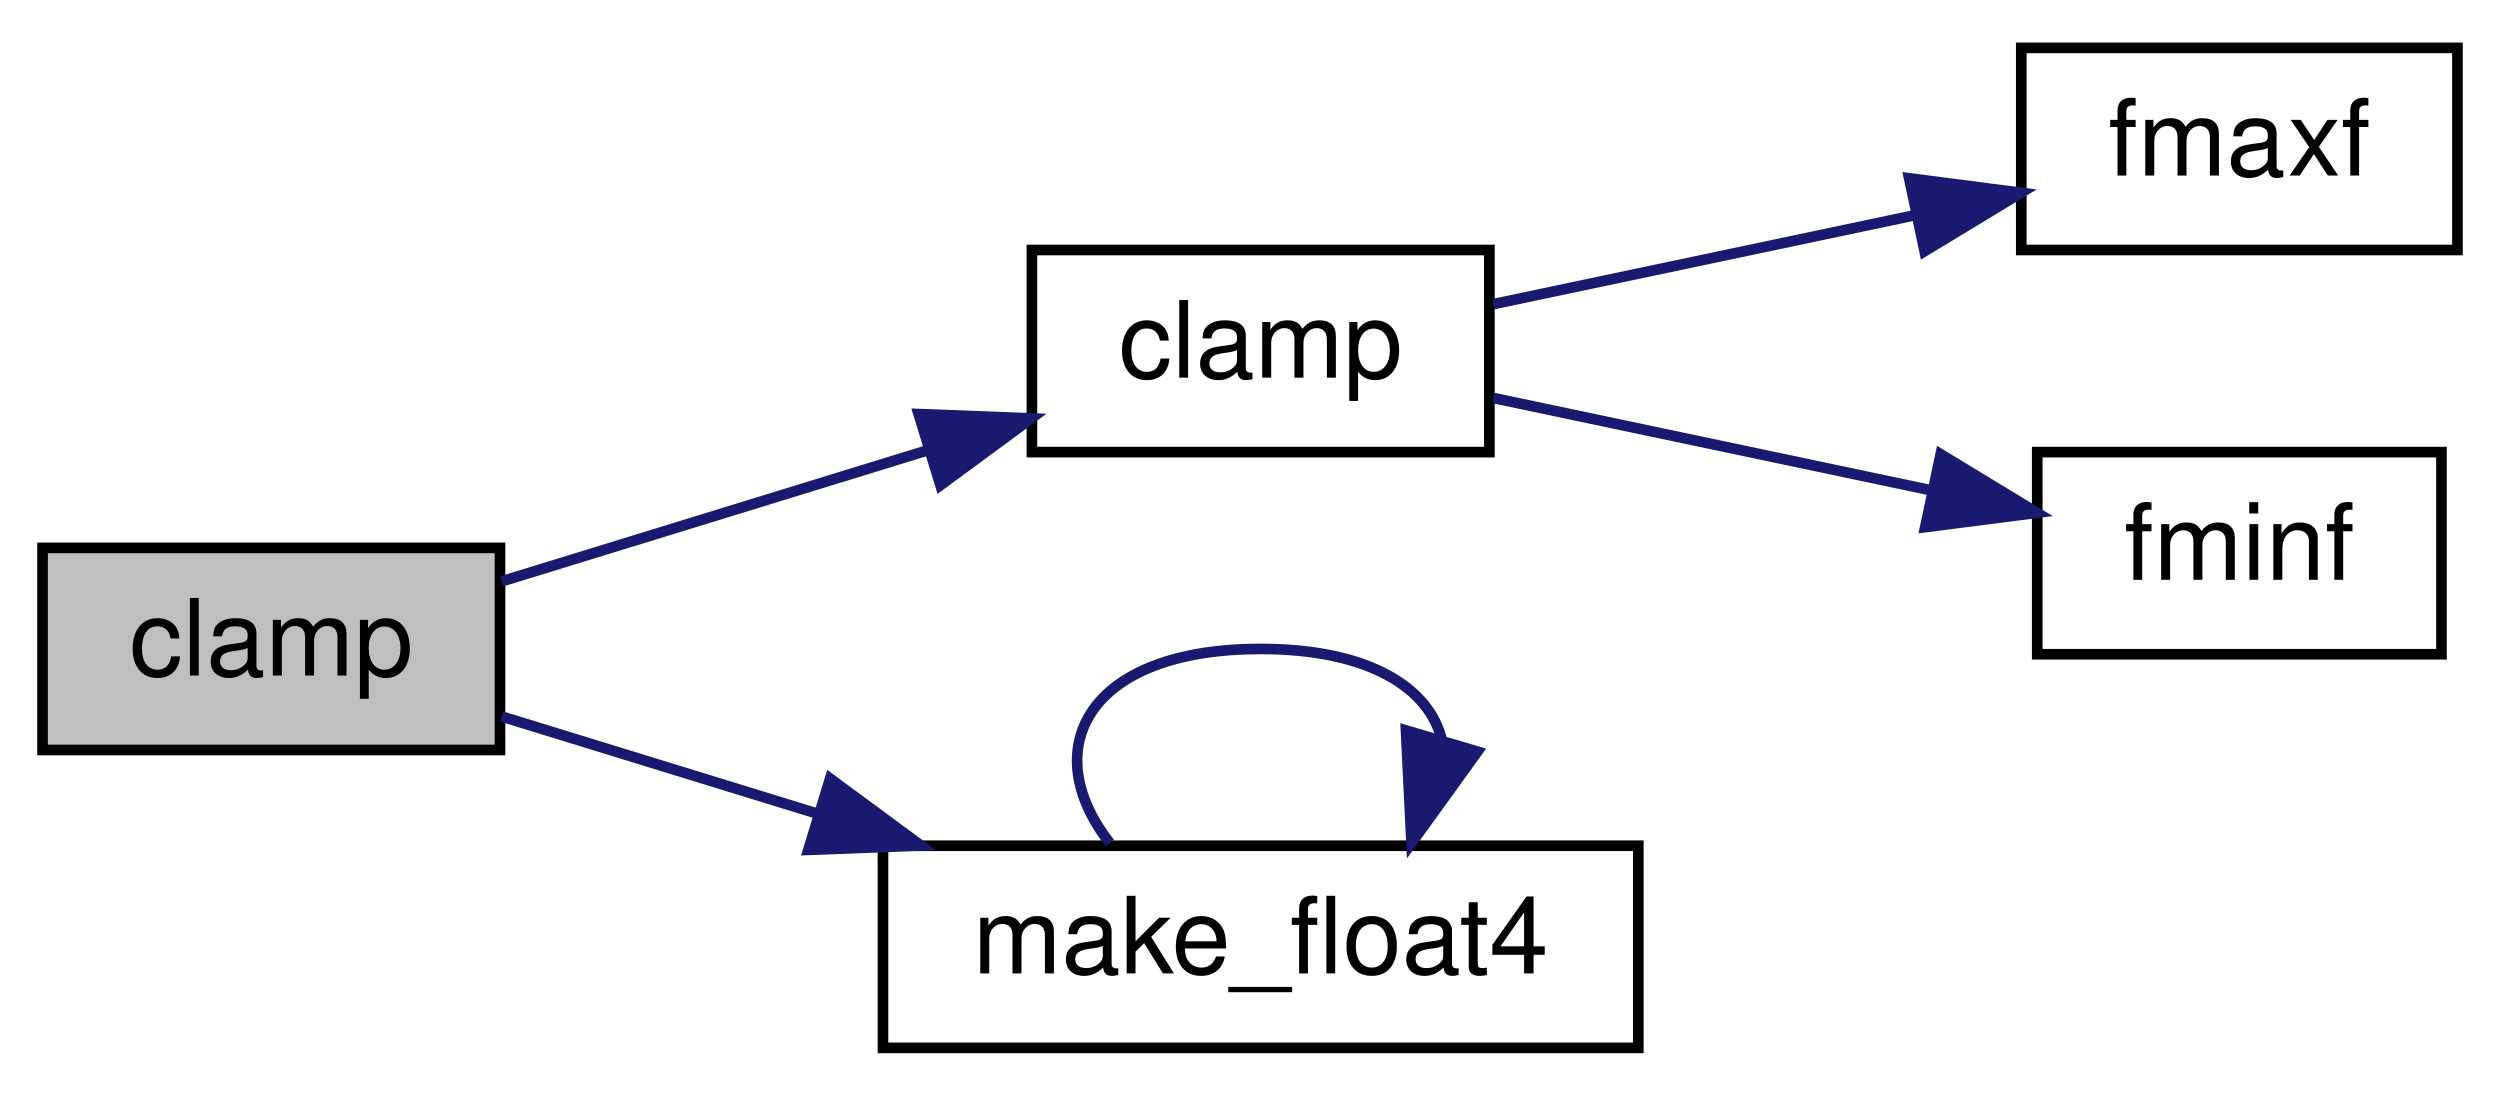
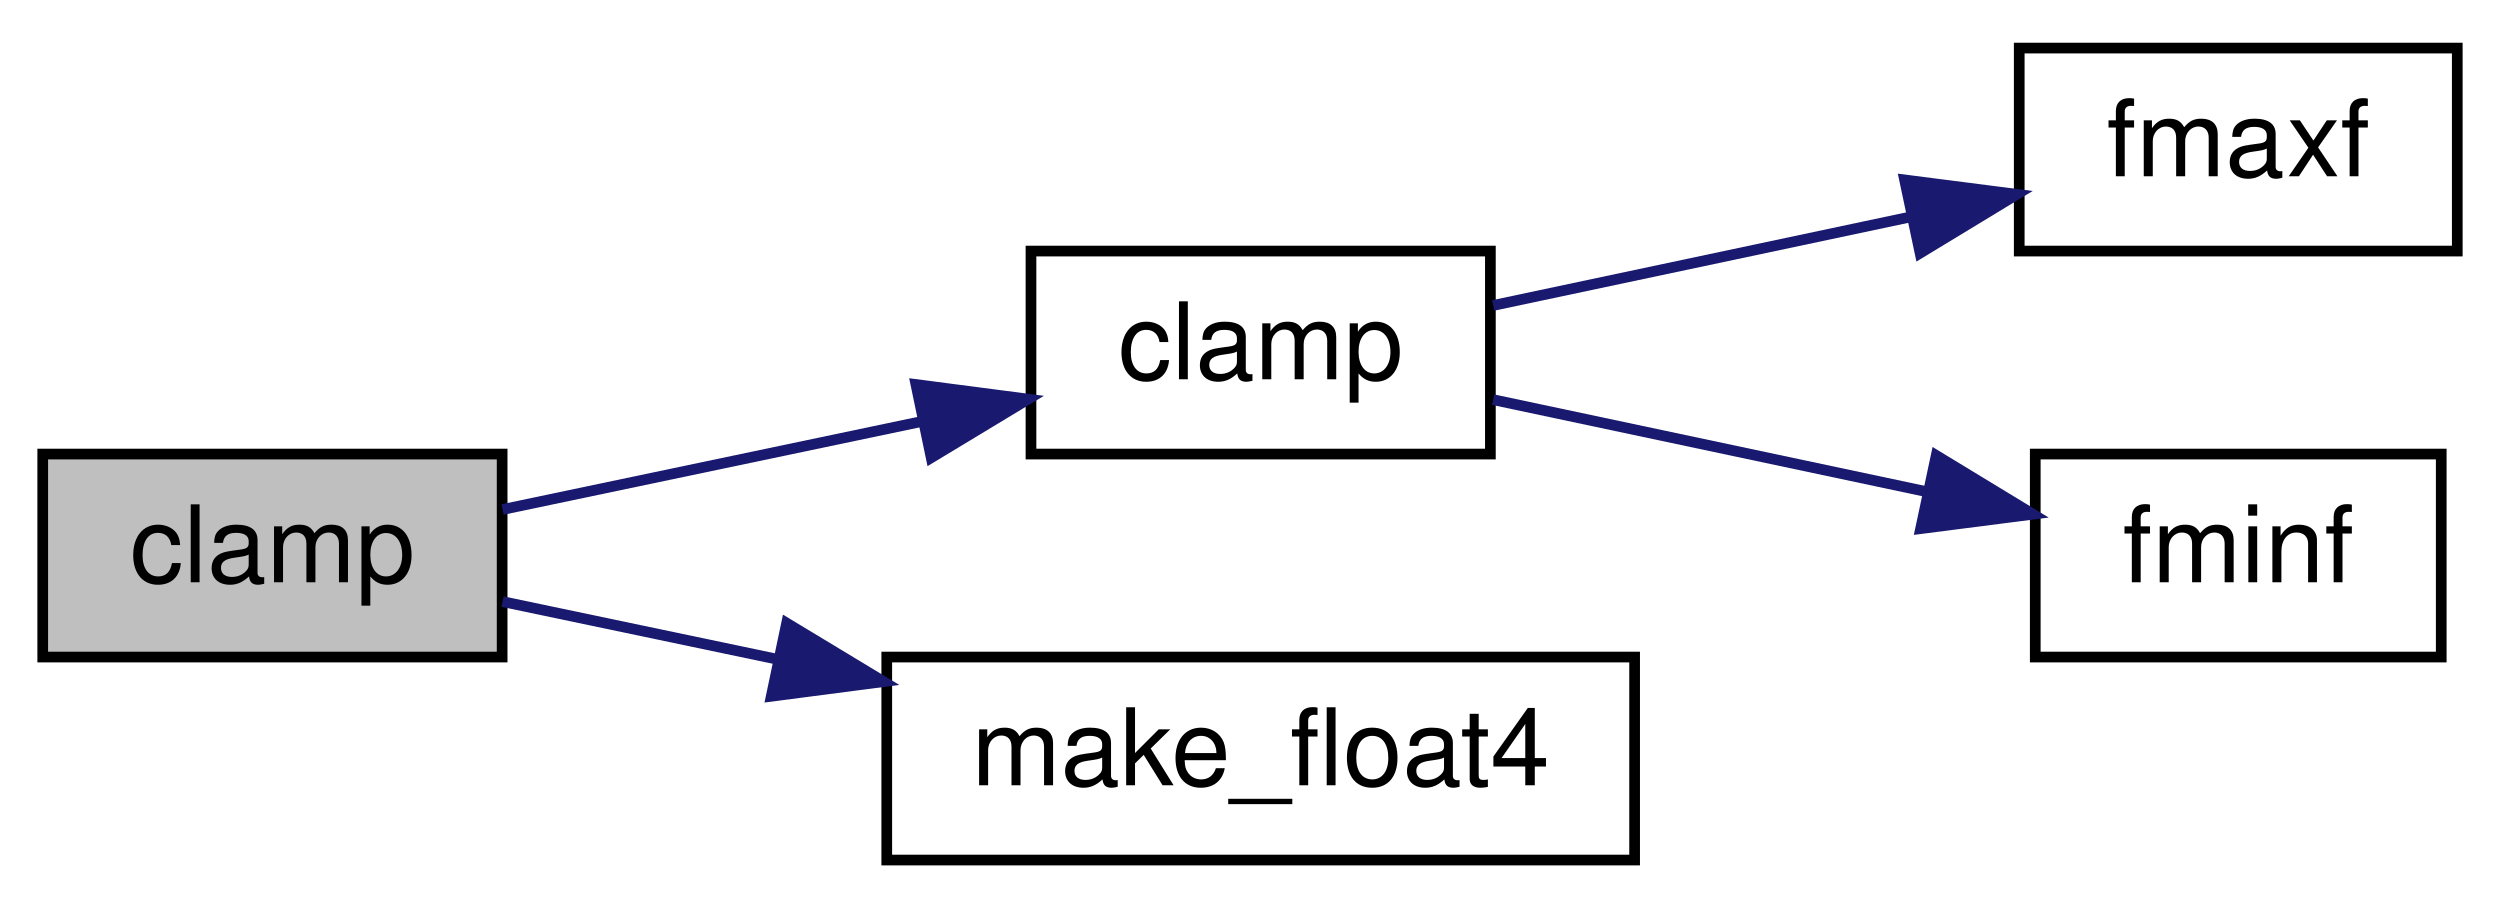
- <svg xmlns="http://www.w3.org/2000/svg" xmlns:xlink="http://www.w3.org/1999/xlink" width="235pt" height="103pt" viewBox="0.00 0.00 235.00 103.00">
-   <g id="graph0" class="graph" transform="scale(1 1) rotate(0) translate(4 99)">
+ <svg xmlns="http://www.w3.org/2000/svg" xmlns:xlink="http://www.w3.org/1999/xlink" width="234pt" height="85pt" viewBox="0.00 0.00 234.00 85.00">
+   <g id="graph0" class="graph" transform="scale(1 1) rotate(0) translate(4 81)">
    <g id="node1" class="node">
      <g id="a_node1">
        <a xlink:title=" ">
-           <polygon fill="#bfbfbf" stroke="black" points="0,-28.5 0,-47.5 43,-47.5 43,-28.5 0,-28.5" />
-           <text text-anchor="middle" x="21.5" y="-35.5" font-family="Helvetica,sans-Serif" font-size="10.00">clamp</text>
+           <polygon fill="#bfbfbf" stroke="black" points="0,-19.5 0,-38.5 43,-38.5 43,-19.5 0,-19.5" />
+           <text text-anchor="middle" x="21.5" y="-26.5" font-family="Helvetica,sans-Serif" font-size="10.00">clamp</text>
        </a>
      </g>
    </g>
    <g id="node2" class="node">
      <g id="a_node2">
        <a xlink:href="helper__math_8h.html#a4e52302c6978bafbb9336fc91bc8aee6" target="_top" xlink:title=" ">
-           <polygon fill="none" stroke="black" points="93,-56.5 93,-75.5 136,-75.5 136,-56.5 93,-56.5" />
-           <text text-anchor="middle" x="114.5" y="-63.5" font-family="Helvetica,sans-Serif" font-size="10.00">clamp</text>
+           <polygon fill="none" stroke="black" points="92.5,-38.5 92.5,-57.5 135.5,-57.5 135.5,-38.5 92.5,-38.5" />
+           <text text-anchor="middle" x="114" y="-45.5" font-family="Helvetica,sans-Serif" font-size="10.00">clamp</text>
        </a>
      </g>
    </g>
    <g id="edge1" class="edge">
-       <path fill="none" stroke="midnightblue" d="M43.15,-44.35C55.02,-48.01 70.14,-52.66 83.32,-56.71" />
-       <polygon fill="midnightblue" stroke="midnightblue" points="82.35,-60.08 92.93,-59.67 84.4,-53.39 82.35,-60.08" />
+       <path fill="none" stroke="midnightblue" d="M43.04,-33.31C54.64,-35.75 69.37,-38.84 82.32,-41.56" />
+       <polygon fill="midnightblue" stroke="midnightblue" points="81.73,-45.01 92.23,-43.64 83.16,-38.16 81.73,-45.01" />
    </g>
    <g id="node5" class="node">
      <g id="a_node5">
        <a xlink:href="helper__math_8h.html#a5ac86555d5a546106ec01ed56f8d48b4" target="_top" xlink:title=" ">
-           <polygon fill="none" stroke="black" points="79,-0.5 79,-19.5 150,-19.5 150,-0.5 79,-0.5" />
-           <text text-anchor="middle" x="114.5" y="-7.5" font-family="Helvetica,sans-Serif" font-size="10.00">make_float4</text>
+           <polygon fill="none" stroke="black" points="79,-0.5 79,-19.5 149,-19.5 149,-0.5 79,-0.5" />
+           <text text-anchor="middle" x="114" y="-7.5" font-family="Helvetica,sans-Serif" font-size="10.00">make_float4</text>
        </a>
      </g>
    </g>
    <g id="edge4" class="edge">
-       <path fill="none" stroke="midnightblue" d="M43.15,-31.65C51.97,-28.93 62.59,-25.66 72.88,-22.5" />
-       <polygon fill="midnightblue" stroke="midnightblue" points="74.03,-25.81 82.56,-19.52 71.98,-19.11 74.03,-25.81" />
+       <path fill="none" stroke="midnightblue" d="M43.04,-24.69C50.69,-23.08 59.7,-21.19 68.67,-19.31" />
+       <polygon fill="midnightblue" stroke="midnightblue" points="69.63,-22.68 78.7,-17.2 68.19,-15.83 69.63,-22.68" />
    </g>
    <g id="node3" class="node">
      <g id="a_node3">
        <a xlink:href="helper__math_8h.html#a2e3ea020fe010be1ba2da473f17223b7" target="_top" xlink:title=" ">
-           <polygon fill="none" stroke="black" points="186,-75.5 186,-94.5 227,-94.5 227,-75.5 186,-75.5" />
-           <text text-anchor="middle" x="206.5" y="-82.5" font-family="Helvetica,sans-Serif" font-size="10.00">fmaxf</text>
+           <polygon fill="none" stroke="black" points="185,-57.5 185,-76.5 226,-76.5 226,-57.5 185,-57.5" />
+           <text text-anchor="middle" x="205.5" y="-64.5" font-family="Helvetica,sans-Serif" font-size="10.00">fmaxf</text>
        </a>
      </g>
    </g>
    <g id="edge2" class="edge">
-       <path fill="none" stroke="midnightblue" d="M136.37,-70.41C148.17,-72.9 163.12,-76.05 176.09,-78.79" />
-       <polygon fill="midnightblue" stroke="midnightblue" points="175.46,-82.24 185.97,-80.88 176.91,-75.39 175.46,-82.24" />
+       <path fill="none" stroke="midnightblue" d="M135.76,-52.41C147.41,-54.88 162.15,-58.01 174.98,-60.73" />
+       <polygon fill="midnightblue" stroke="midnightblue" points="174.27,-64.16 184.78,-62.81 175.72,-57.31 174.27,-64.16" />
    </g>
    <g id="node4" class="node">
      <g id="a_node4">
        <a xlink:href="helper__math_8h.html#a550f4f667b306665a335168336fc95b3" target="_top" xlink:title=" ">
-           <polygon fill="none" stroke="black" points="187.5,-37.5 187.5,-56.5 225.5,-56.5 225.5,-37.5 187.5,-37.5" />
-           <text text-anchor="middle" x="206.5" y="-44.5" font-family="Helvetica,sans-Serif" font-size="10.00">fminf</text>
+           <polygon fill="none" stroke="black" points="186.5,-19.5 186.5,-38.5 224.5,-38.5 224.5,-19.5 186.5,-19.5" />
+           <text text-anchor="middle" x="205.5" y="-26.5" font-family="Helvetica,sans-Serif" font-size="10.00">fminf</text>
        </a>
      </g>
    </g>
    <g id="edge3" class="edge">
-       <path fill="none" stroke="midnightblue" d="M136.37,-61.59C148.58,-59.02 164.16,-55.73 177.43,-52.93" />
-       <polygon fill="midnightblue" stroke="midnightblue" points="178.42,-56.3 187.48,-50.8 176.97,-49.45 178.42,-56.3" />
-     </g>
-     <g id="edge5" class="edge">
-       <path fill="none" stroke="midnightblue" d="M100.32,-19.76C93.42,-28.57 98.15,-38 114.5,-38 124.72,-38 130.4,-34.31 131.54,-29.4" />
-       <polygon fill="midnightblue" stroke="midnightblue" points="134.88,-28.35 128.68,-19.76 128.16,-30.34 134.88,-28.35" />
+       <path fill="none" stroke="midnightblue" d="M135.76,-43.59C147.82,-41.03 163.18,-37.77 176.32,-34.98" />
+       <polygon fill="midnightblue" stroke="midnightblue" points="177.23,-38.37 186.28,-32.87 175.77,-31.52 177.23,-38.37" />
    </g>
  </g>
</svg>
